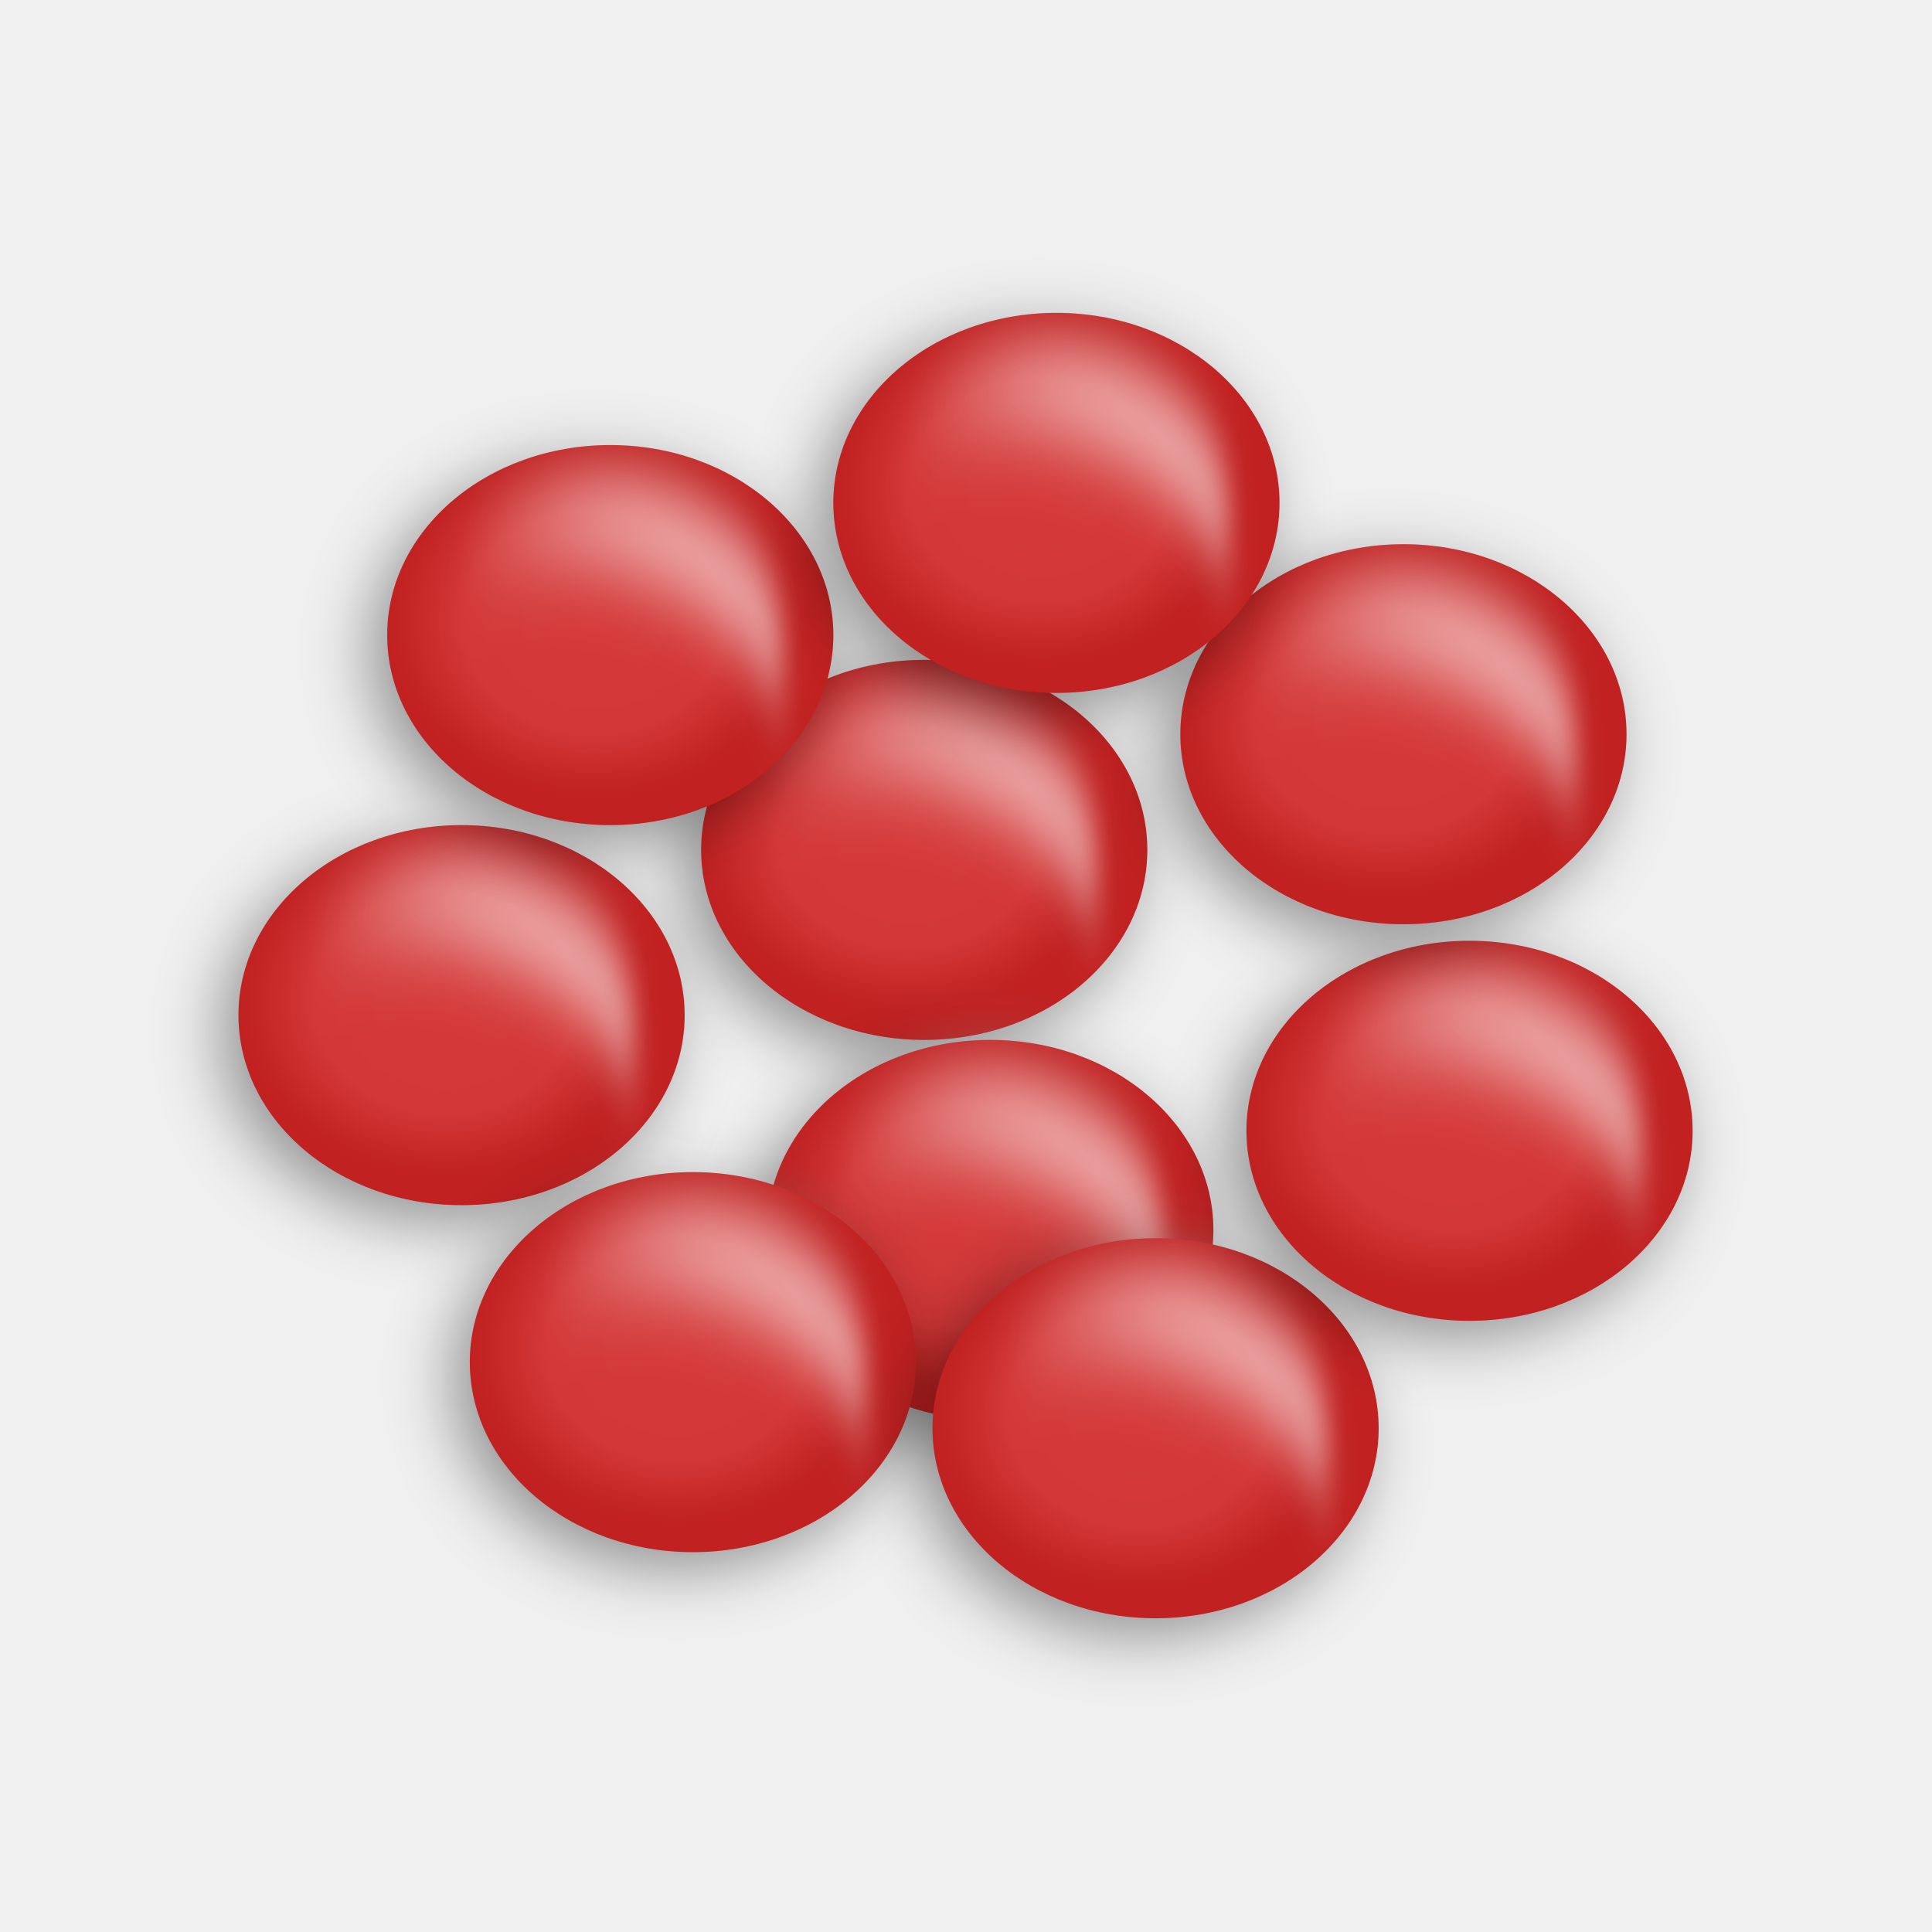
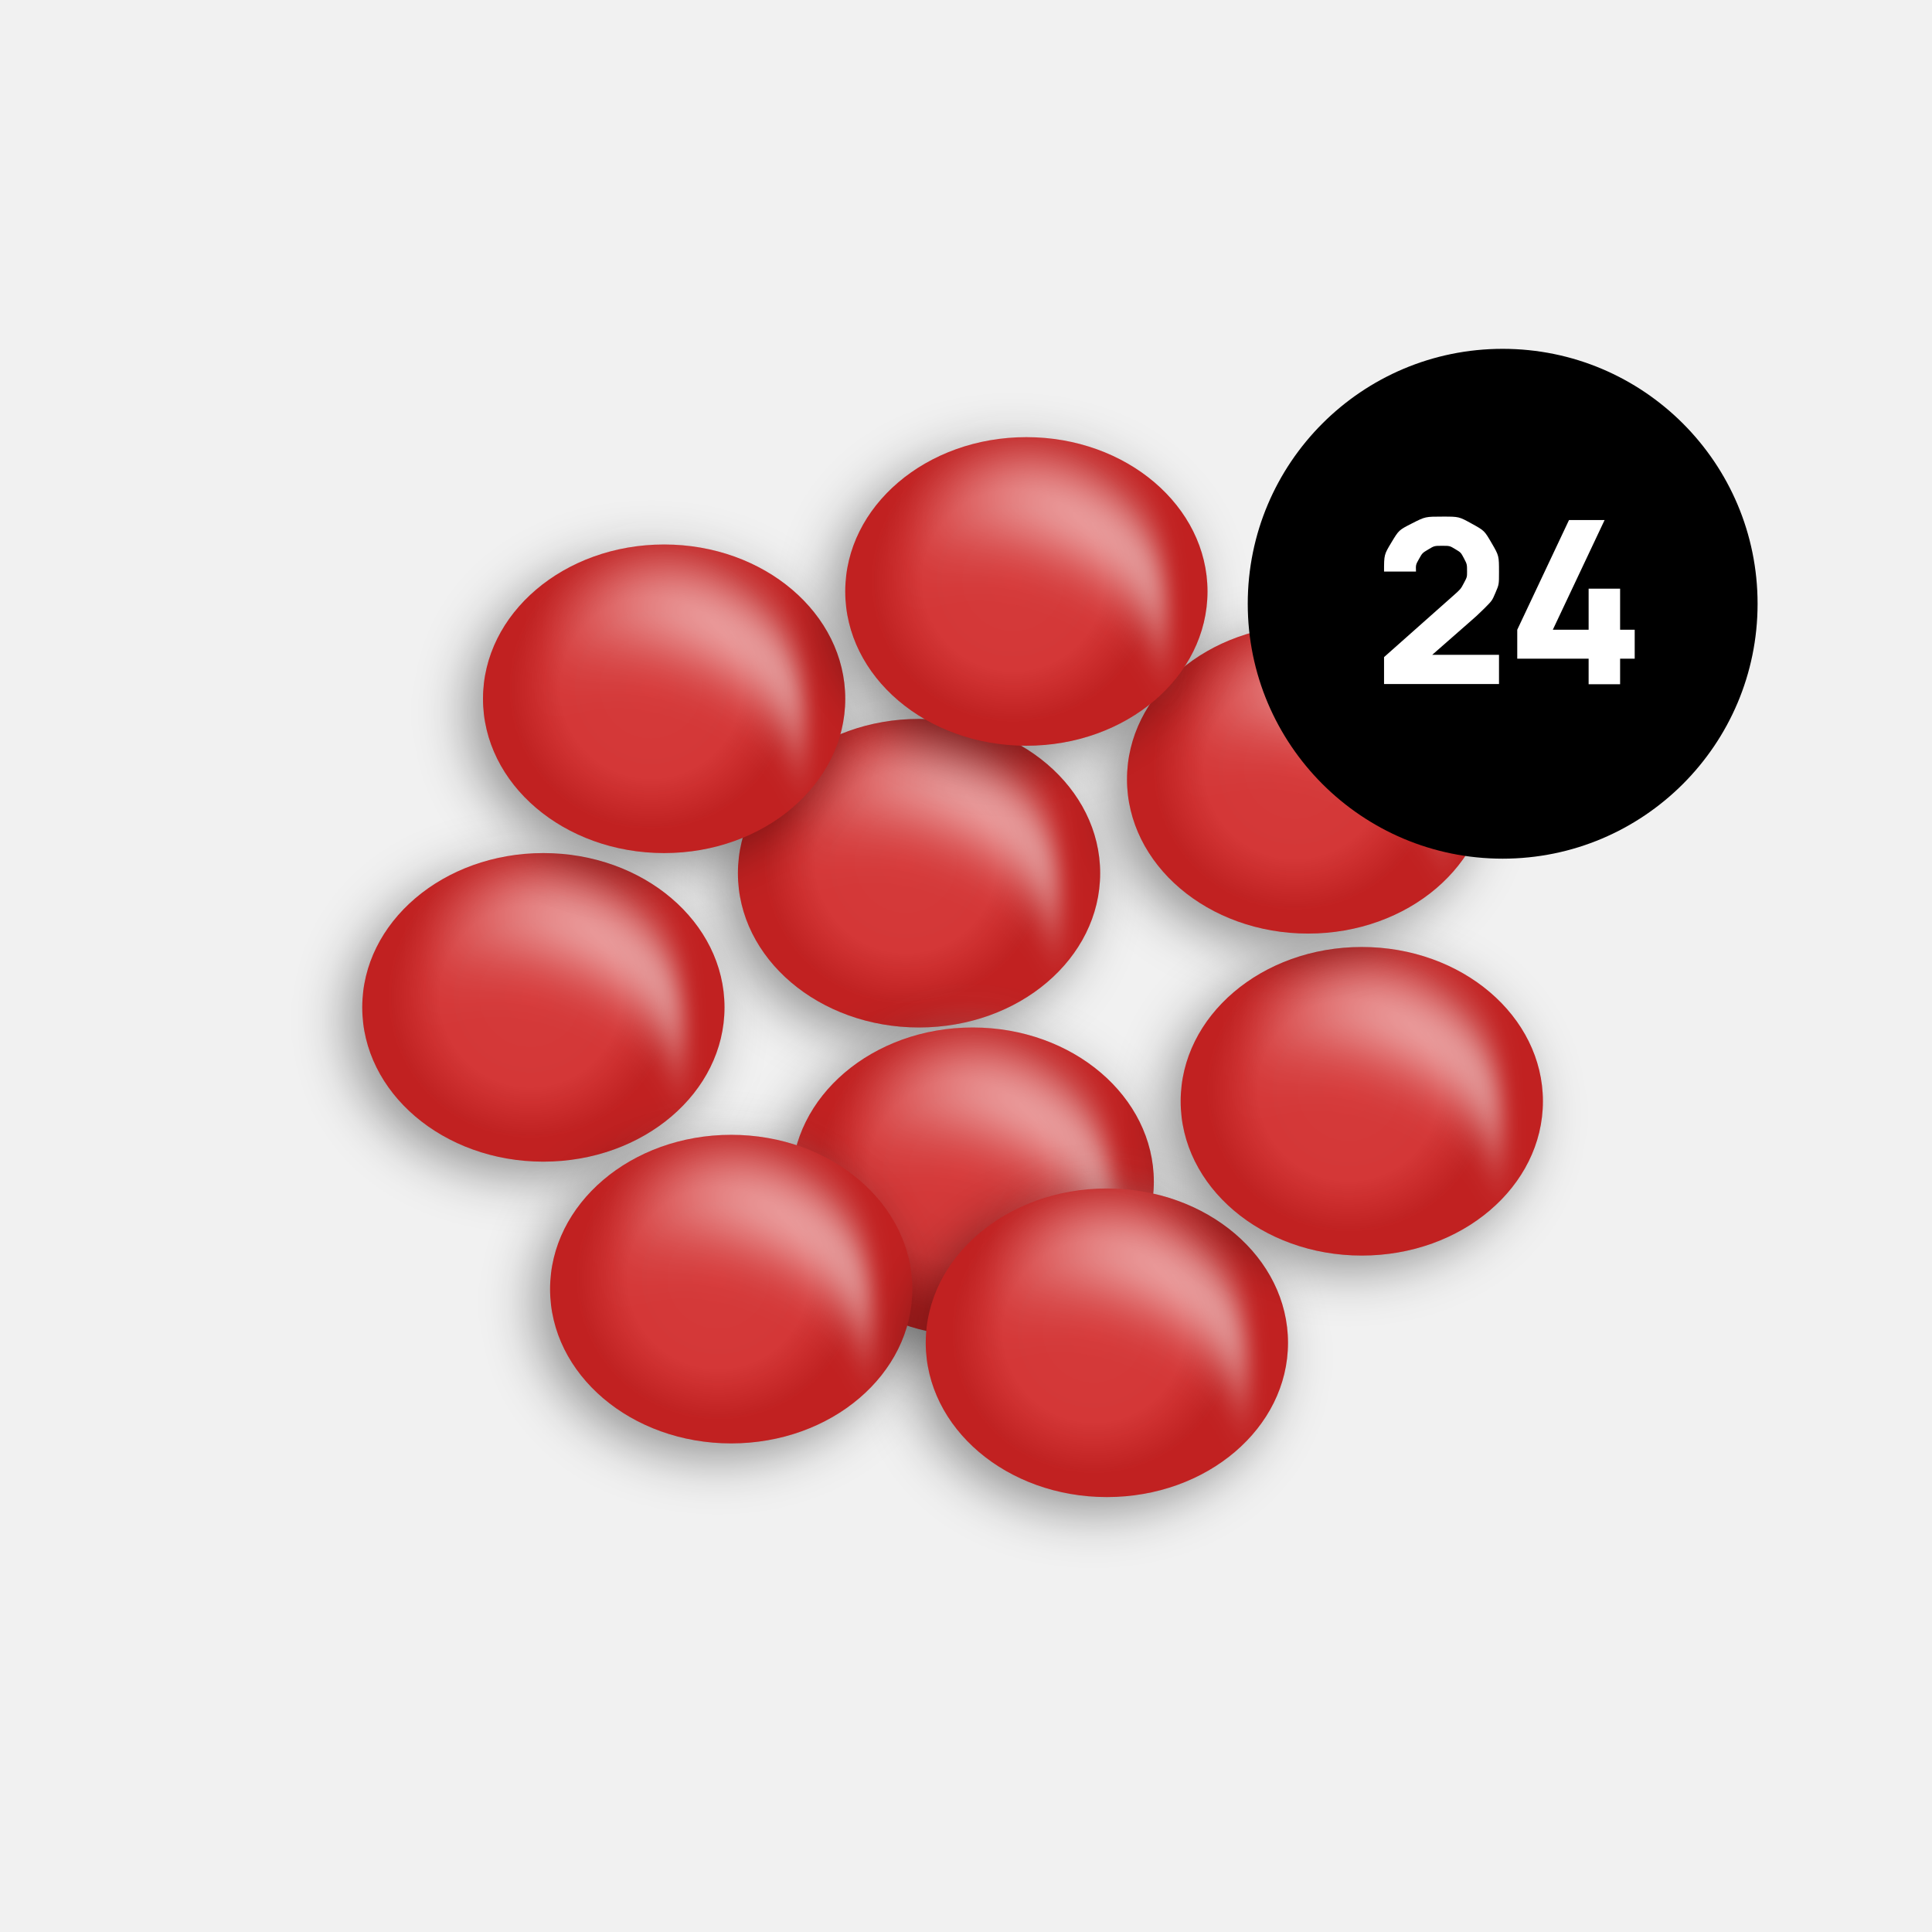
- <svg xmlns="http://www.w3.org/2000/svg" xmlns:xlink="http://www.w3.org/1999/xlink" width="100px" height="100px" viewBox="0 0 100 100" version="1.1" id="svg2499">
-   <defs id="defs2374">
-     <filter x="-0.178" y="-0.209" width="1.356" height="1.417" filterUnits="objectBoundingBox" id="filter-1">
-       <feGaussianBlur stdDeviation="2" in="SourceGraphic" id="feGaussianBlur2297" />
+ <svg xmlns="http://www.w3.org/2000/svg" xmlns:xlink="http://www.w3.org/1999/xlink" width="144px" height="144px" viewBox="0 0 144 144" version="1.1">
+   <defs>
+     <filter x="-22.2%" y="-26.1%" width="144.4%" height="152.2%" filterUnits="objectBoundingBox" id="filter-1">
+       <feGaussianBlur stdDeviation="2" in="SourceGraphic" />
    </filter>
    <radialGradient cx="46.388%" cy="46.388%" fx="46.388%" fy="46.388%" r="46.157%" gradientTransform="translate(0.463878,0.463878),scale(0.851852,1),rotate(90),translate(-0.463878,-0.463878)" id="radialGradient-2">
-       <stop stop-color="#FFFFFF" stop-opacity="0.1" offset="0%" id="stop2300" />
-       <stop stop-color="#FFFFFF" stop-opacity="0.086" offset="63.589%" id="stop2302" />
-       <stop stop-color="#000000" stop-opacity="0.08" offset="100%" id="stop2304" />
+       <stop stop-color="#FFFFFF" stop-opacity="0.1" offset="0%" />
+       <stop stop-color="#FFFFFF" stop-opacity="0.086" offset="63.589%" />
+       <stop stop-color="#000000" stop-opacity="0.08" offset="100%" />
    </radialGradient>
    <ellipse id="path-3" cx="13.5" cy="11.5" rx="13.5" ry="11.5" />
    <radialGradient cx="46.388%" cy="46.388%" fx="46.388%" fy="46.388%" r="46.157%" gradientTransform="translate(0.463878,0.463878),scale(0.851852,1),rotate(90),translate(-0.463878,-0.463878)" id="radialGradient-4">
-       <stop stop-color="#D02424" stop-opacity="0.1" offset="0%" id="stop2308" />
-       <stop stop-color="#D02424" stop-opacity="0.086" offset="63.589%" id="stop2310" />
-       <stop stop-color="#D02424" stop-opacity="0.08" offset="100%" id="stop2312" />
+       <stop stop-color="#D02424" stop-opacity="0.1" offset="0%" />
+       <stop stop-color="#D02424" stop-opacity="0.086" offset="63.589%" />
+       <stop stop-color="#D02424" stop-opacity="0.08" offset="100%" />
    </radialGradient>
-     <filter x="-0.277" y="-0.309" width="1.554" height="1.618" filterUnits="objectBoundingBox" id="filter-5">
-       <feGaussianBlur stdDeviation="2" in="SourceGraphic" id="feGaussianBlur2315" />
+     <filter x="-34.6%" y="-38.6%" width="169.2%" height="177.3%" filterUnits="objectBoundingBox" id="filter-5">
+       <feGaussianBlur stdDeviation="2" in="SourceGraphic" />
    </filter>
-     <filter x="-0.178" y="-0.209" width="1.356" height="1.417" filterUnits="objectBoundingBox" id="filter-6">
-       <feGaussianBlur stdDeviation="2" in="SourceGraphic" id="feGaussianBlur2318" />
+     <filter x="-22.2%" y="-26.1%" width="144.4%" height="152.2%" filterUnits="objectBoundingBox" id="filter-6">
+       <feGaussianBlur stdDeviation="2" in="SourceGraphic" />
    </filter>
    <ellipse id="path-7" cx="13.5" cy="11.5" rx="13.5" ry="11.5" />
-     <filter x="-0.277" y="-0.309" width="1.554" height="1.618" filterUnits="objectBoundingBox" id="filter-8">
-       <feGaussianBlur stdDeviation="2" in="SourceGraphic" id="feGaussianBlur2322" />
+     <filter x="-34.6%" y="-38.6%" width="169.2%" height="177.3%" filterUnits="objectBoundingBox" id="filter-8">
+       <feGaussianBlur stdDeviation="2" in="SourceGraphic" />
    </filter>
-     <filter x="-0.178" y="-0.209" width="1.356" height="1.417" filterUnits="objectBoundingBox" id="filter-9">
-       <feGaussianBlur stdDeviation="2" in="SourceGraphic" id="feGaussianBlur2325" />
+     <filter x="-22.2%" y="-26.1%" width="144.4%" height="152.2%" filterUnits="objectBoundingBox" id="filter-9">
+       <feGaussianBlur stdDeviation="2" in="SourceGraphic" />
    </filter>
    <ellipse id="path-10" cx="13.5" cy="11.5" rx="13.5" ry="11.5" />
-     <filter x="-0.277" y="-0.309" width="1.554" height="1.618" filterUnits="objectBoundingBox" id="filter-11">
-       <feGaussianBlur stdDeviation="2" in="SourceGraphic" id="feGaussianBlur2329" />
+     <filter x="-34.6%" y="-38.6%" width="169.2%" height="177.3%" filterUnits="objectBoundingBox" id="filter-11">
+       <feGaussianBlur stdDeviation="2" in="SourceGraphic" />
    </filter>
-     <filter x="-0.178" y="-0.209" width="1.356" height="1.417" filterUnits="objectBoundingBox" id="filter-12">
-       <feGaussianBlur stdDeviation="2" in="SourceGraphic" id="feGaussianBlur2332" />
+     <filter x="-22.2%" y="-26.1%" width="144.4%" height="152.2%" filterUnits="objectBoundingBox" id="filter-12">
+       <feGaussianBlur stdDeviation="2" in="SourceGraphic" />
    </filter>
    <ellipse id="path-13" cx="13.5" cy="11.5" rx="13.5" ry="11.5" />
-     <filter x="-0.277" y="-0.309" width="1.554" height="1.618" filterUnits="objectBoundingBox" id="filter-14">
-       <feGaussianBlur stdDeviation="2" in="SourceGraphic" id="feGaussianBlur2336" />
+     <filter x="-34.6%" y="-38.6%" width="169.2%" height="177.3%" filterUnits="objectBoundingBox" id="filter-14">
+       <feGaussianBlur stdDeviation="2" in="SourceGraphic" />
    </filter>
-     <filter x="-0.178" y="-0.209" width="1.356" height="1.417" filterUnits="objectBoundingBox" id="filter-15">
-       <feGaussianBlur stdDeviation="2" in="SourceGraphic" id="feGaussianBlur2339" />
+     <filter x="-22.2%" y="-26.1%" width="144.4%" height="152.2%" filterUnits="objectBoundingBox" id="filter-15">
+       <feGaussianBlur stdDeviation="2" in="SourceGraphic" />
    </filter>
    <ellipse id="path-16" cx="13.5" cy="11.5" rx="13.5" ry="11.5" />
-     <filter x="-0.277" y="-0.309" width="1.554" height="1.618" filterUnits="objectBoundingBox" id="filter-17">
-       <feGaussianBlur stdDeviation="2" in="SourceGraphic" id="feGaussianBlur2343" />
+     <filter x="-34.6%" y="-38.6%" width="169.2%" height="177.3%" filterUnits="objectBoundingBox" id="filter-17">
+       <feGaussianBlur stdDeviation="2" in="SourceGraphic" />
    </filter>
-     <filter x="-0.178" y="-0.209" width="1.356" height="1.417" filterUnits="objectBoundingBox" id="filter-18">
-       <feGaussianBlur stdDeviation="2" in="SourceGraphic" id="feGaussianBlur2346" />
+     <filter x="-22.2%" y="-26.1%" width="144.4%" height="152.2%" filterUnits="objectBoundingBox" id="filter-18">
+       <feGaussianBlur stdDeviation="2" in="SourceGraphic" />
    </filter>
    <ellipse id="path-19" cx="13.5" cy="11.5" rx="13.5" ry="11.5" />
-     <filter x="-0.277" y="-0.309" width="1.554" height="1.618" filterUnits="objectBoundingBox" id="filter-20">
-       <feGaussianBlur stdDeviation="2" in="SourceGraphic" id="feGaussianBlur2350" />
+     <filter x="-34.6%" y="-38.6%" width="169.2%" height="177.3%" filterUnits="objectBoundingBox" id="filter-20">
+       <feGaussianBlur stdDeviation="2" in="SourceGraphic" />
    </filter>
-     <filter x="-0.178" y="-0.209" width="1.356" height="1.417" filterUnits="objectBoundingBox" id="filter-21">
-       <feGaussianBlur stdDeviation="2" in="SourceGraphic" id="feGaussianBlur2353" />
+     <filter x="-22.2%" y="-26.1%" width="144.4%" height="152.2%" filterUnits="objectBoundingBox" id="filter-21">
+       <feGaussianBlur stdDeviation="2" in="SourceGraphic" />
    </filter>
    <ellipse id="path-22" cx="13.5" cy="11.5" rx="13.5" ry="11.5" />
-     <filter x="-0.277" y="-0.309" width="1.554" height="1.618" filterUnits="objectBoundingBox" id="filter-23">
-       <feGaussianBlur stdDeviation="2" in="SourceGraphic" id="feGaussianBlur2357" />
+     <filter x="-34.6%" y="-38.6%" width="169.2%" height="177.3%" filterUnits="objectBoundingBox" id="filter-23">
+       <feGaussianBlur stdDeviation="2" in="SourceGraphic" />
    </filter>
-     <filter x="-0.178" y="-0.209" width="1.356" height="1.417" filterUnits="objectBoundingBox" id="filter-24">
-       <feGaussianBlur stdDeviation="2" in="SourceGraphic" id="feGaussianBlur2360" />
+     <filter x="-22.2%" y="-26.1%" width="144.4%" height="152.2%" filterUnits="objectBoundingBox" id="filter-24">
+       <feGaussianBlur stdDeviation="2" in="SourceGraphic" />
    </filter>
    <ellipse id="path-25" cx="13.5" cy="11.5" rx="13.5" ry="11.5" />
-     <filter x="-0.277" y="-0.309" width="1.554" height="1.618" filterUnits="objectBoundingBox" id="filter-26">
-       <feGaussianBlur stdDeviation="2" in="SourceGraphic" id="feGaussianBlur2364" />
+     <filter x="-34.6%" y="-38.6%" width="169.2%" height="177.3%" filterUnits="objectBoundingBox" id="filter-26">
+       <feGaussianBlur stdDeviation="2" in="SourceGraphic" />
    </filter>
-     <filter x="-0.178" y="-0.209" width="1.356" height="1.417" filterUnits="objectBoundingBox" id="filter-27">
-       <feGaussianBlur stdDeviation="2" in="SourceGraphic" id="feGaussianBlur2367" />
+     <filter x="-22.2%" y="-26.1%" width="144.4%" height="152.2%" filterUnits="objectBoundingBox" id="filter-27">
+       <feGaussianBlur stdDeviation="2" in="SourceGraphic" />
    </filter>
    <ellipse id="path-28" cx="13.5" cy="11.5" rx="13.5" ry="11.5" />
-     <filter x="-0.277" y="-0.309" width="1.554" height="1.618" filterUnits="objectBoundingBox" id="filter-29">
-       <feGaussianBlur stdDeviation="2" in="SourceGraphic" id="feGaussianBlur2371" />
+     <filter x="-34.6%" y="-38.6%" width="169.2%" height="177.3%" filterUnits="objectBoundingBox" id="filter-29">
+       <feGaussianBlur stdDeviation="2" in="SourceGraphic" />
    </filter>
-     <radialGradient xlink:href="#radialGradient-4" id="radialGradient3710" gradientTransform="scale(1.083473,0.9229582)" cx="11.56" cy="11.56" fx="11.56" fy="11.56" r="11.502" gradientUnits="userSpaceOnUse" />
-     <radialGradient xlink:href="#radialGradient-2" id="radialGradient3712" gradientTransform="scale(1.083473,0.9229582)" cx="17.098" cy="18.692" fx="17.098" fy="18.692" r="11.502" gradientUnits="userSpaceOnUse" />
-     <radialGradient xlink:href="#radialGradient-4" id="radialGradient3714" gradientTransform="scale(1.083473,0.9229582)" cx="11.56" cy="11.56" fx="11.56" fy="11.56" r="11.502" gradientUnits="userSpaceOnUse" />
-     <radialGradient xlink:href="#radialGradient-2" id="radialGradient3716" gradientTransform="scale(1.083473,0.9229582)" cx="17.098" cy="18.692" fx="17.098" fy="18.692" r="11.502" gradientUnits="userSpaceOnUse" />
-     <radialGradient xlink:href="#radialGradient-4" id="radialGradient3718" gradientTransform="scale(1.083473,0.9229582)" cx="11.56" cy="11.56" fx="11.56" fy="11.56" r="11.502" gradientUnits="userSpaceOnUse" />
-     <radialGradient xlink:href="#radialGradient-2" id="radialGradient3720" gradientTransform="scale(1.083473,0.9229582)" cx="17.098" cy="18.692" fx="17.098" fy="18.692" r="11.502" gradientUnits="userSpaceOnUse" />
-     <radialGradient xlink:href="#radialGradient-4" id="radialGradient3722" gradientTransform="scale(1.083473,0.9229582)" cx="11.56" cy="11.56" fx="11.56" fy="11.56" r="11.502" gradientUnits="userSpaceOnUse" />
-     <radialGradient xlink:href="#radialGradient-2" id="radialGradient3724" gradientTransform="scale(1.083473,0.9229582)" cx="17.098" cy="18.692" fx="17.098" fy="18.692" r="11.502" gradientUnits="userSpaceOnUse" />
-     <radialGradient xlink:href="#radialGradient-4" id="radialGradient3726" gradientTransform="scale(1.083473,0.9229582)" cx="11.56" cy="11.56" fx="11.56" fy="11.56" r="11.502" gradientUnits="userSpaceOnUse" />
-     <radialGradient xlink:href="#radialGradient-2" id="radialGradient3728" gradientTransform="scale(1.083473,0.9229582)" cx="17.098" cy="18.692" fx="17.098" fy="18.692" r="11.502" gradientUnits="userSpaceOnUse" />
-     <radialGradient xlink:href="#radialGradient-4" id="radialGradient3730" gradientTransform="scale(1.083473,0.9229582)" cx="11.56" cy="11.56" fx="11.56" fy="11.56" r="11.502" gradientUnits="userSpaceOnUse" />
-     <radialGradient xlink:href="#radialGradient-2" id="radialGradient3732" gradientTransform="scale(1.083473,0.9229582)" cx="17.098" cy="18.692" fx="17.098" fy="18.692" r="11.502" gradientUnits="userSpaceOnUse" />
-     <radialGradient xlink:href="#radialGradient-4" id="radialGradient3734" gradientTransform="scale(1.083473,0.9229582)" cx="11.56" cy="11.56" fx="11.56" fy="11.56" r="11.502" gradientUnits="userSpaceOnUse" />
-     <radialGradient xlink:href="#radialGradient-2" id="radialGradient3736" gradientTransform="scale(1.083473,0.9229582)" cx="17.098" cy="18.692" fx="17.098" fy="18.692" r="11.502" gradientUnits="userSpaceOnUse" />
-     <radialGradient xlink:href="#radialGradient-4" id="radialGradient3738" gradientTransform="scale(1.083473,0.9229582)" cx="11.56" cy="11.56" fx="11.56" fy="11.56" r="11.502" gradientUnits="userSpaceOnUse" />
-     <radialGradient xlink:href="#radialGradient-2" id="radialGradient3740" gradientTransform="scale(1.083473,0.9229582)" cx="17.098" cy="18.692" fx="17.098" fy="18.692" r="11.502" gradientUnits="userSpaceOnUse" />
-     <radialGradient xlink:href="#radialGradient-4" id="radialGradient3742" gradientTransform="scale(1.083473,0.9229582)" cx="11.56" cy="11.56" fx="11.56" fy="11.56" r="11.502" gradientUnits="userSpaceOnUse" />
-     <radialGradient xlink:href="#radialGradient-2" id="radialGradient3744" gradientTransform="scale(1.083473,0.9229582)" cx="17.098" cy="18.692" fx="17.098" fy="18.692" r="11.502" gradientUnits="userSpaceOnUse" />
  </defs>
-   <g id="seeds-8+" stroke="none" stroke-width="1" fill="none" fill-rule="evenodd" transform="matrix(0.8552833,0,0,0.8552833,7.211955,7.142221)">
-     <g id="Group-2" transform="translate(0,4)">
-       <g id="Group" transform="translate(28,21)">
-         <ellipse id="shadow" fill="#000000" opacity="0.4" style="mix-blend-mode:multiply" filter="url(#filter-1)" cx="18.5" cy="19.083" rx="13.5" ry="11.5" />
-         <g id="colour" transform="translate(6,6.582812)">
-           <use fill="#d02424" xlink:href="#path-3" id="use2377" x="0" y="0" width="100%" height="100%" />
-           <use fill="url(#radialGradient-4)" xlink:href="#path-3" id="use2379" style="fill:url(#radialGradient3710)" x="0" y="0" width="100%" height="100%" />
+   <g id="Page-1" stroke="none" stroke-width="1" fill="none" fill-rule="evenodd">
+     <g id="-" transform="translate(-772, -476)">
+       <g id="seeds-24" transform="translate(772, 476)">
+         <rect id="Rectangle" fill-opacity="0.1" fill="#FFFFFF" x="0" y="0" width="144" height="144" />
+         <g id="Group-2" transform="translate(21, 26)">
+           <g id="Group" transform="translate(28, 21)">
+             <ellipse id="shadow" fill="#000000" opacity="0.4" style="mix-blend-mode: multiply;" filter="url(#filter-1)" cx="18.5" cy="19.083" rx="13.5" ry="11.5" />
+             <g id="colour" transform="translate(6, 6.582812)">
+               <use fill="#D02424" xlink:href="#path-3" />
+               <use fill="url(#radialGradient-4)" xlink:href="#path-3" />
+             </g>
+             <ellipse id="gradient" fill="url(#radialGradient-2)" cx="19.5" cy="18.083" rx="13.5" ry="11.5" />
+             <path d="M12.595,25.035 C11.39,18.696 12.842,14.175 16.952,11.474 C21.061,8.772 25.252,8.852 29.523,11.715 C25.631,10.702 21.79,11.669 17.999,14.614 C14.209,17.558 12.407,21.032 12.595,25.035 Z" id="glow" fill="#FFFFFF" filter="url(#filter-5)" transform="translate(20.85407, 17.2703) rotate(-300) translate(-20.85407, -17.2703) " />
+           </g>
+           <g id="Group" transform="translate(32, 44)">
+             <ellipse id="shadow" fill="#000000" opacity="0.4" style="mix-blend-mode: multiply;" filter="url(#filter-6)" cx="18.5" cy="19.083" rx="13.5" ry="11.5" />
+             <g id="colour" transform="translate(6, 6.582812)">
+               <use fill="#D02424" xlink:href="#path-7" />
+               <use fill="url(#radialGradient-4)" xlink:href="#path-7" />
+             </g>
+             <ellipse id="gradient" fill="url(#radialGradient-2)" cx="19.5" cy="18.083" rx="13.5" ry="11.5" />
+             <path d="M12.595,25.035 C11.39,18.696 12.842,14.175 16.952,11.474 C21.061,8.772 25.252,8.852 29.523,11.715 C25.631,10.702 21.79,11.669 17.999,14.614 C14.209,17.558 12.407,21.032 12.595,25.035 Z" id="glow" fill="#FFFFFF" filter="url(#filter-8)" transform="translate(20.85407, 17.2703) rotate(-300) translate(-20.85407, -17.2703) " />
+           </g>
+           <g id="Group" transform="translate(0, 31)">
+             <ellipse id="shadow" fill="#000000" opacity="0.4" style="mix-blend-mode: multiply;" filter="url(#filter-9)" cx="18.5" cy="19.083" rx="13.5" ry="11.5" />
+             <g id="colour" transform="translate(6, 6.582812)">
+               <use fill="#D02424" xlink:href="#path-10" />
+               <use fill="url(#radialGradient-4)" xlink:href="#path-10" />
+             </g>
+             <ellipse id="gradient" fill="url(#radialGradient-2)" cx="19.5" cy="18.083" rx="13.5" ry="11.5" />
+             <path d="M12.595,25.035 C11.39,18.696 12.842,14.175 16.952,11.474 C21.061,8.772 25.252,8.852 29.523,11.715 C25.631,10.702 21.79,11.669 17.999,14.614 C14.209,17.558 12.407,21.032 12.595,25.035 Z" id="glow" fill="#FFFFFF" filter="url(#filter-11)" transform="translate(20.85407, 17.2703) rotate(-300) translate(-20.85407, -17.2703) " />
+           </g>
+           <g id="Group" transform="translate(14, 52)">
+             <ellipse id="shadow" fill="#000000" opacity="0.4" style="mix-blend-mode: multiply;" filter="url(#filter-12)" cx="18.5" cy="19.083" rx="13.5" ry="11.5" />
+             <g id="colour" transform="translate(6, 6.582812)">
+               <use fill="#D02424" xlink:href="#path-13" />
+               <use fill="url(#radialGradient-4)" xlink:href="#path-13" />
+             </g>
+             <ellipse id="gradient" fill="url(#radialGradient-2)" cx="19.5" cy="18.083" rx="13.5" ry="11.5" />
+             <path d="M12.595,25.035 C11.39,18.696 12.842,14.175 16.952,11.474 C21.061,8.772 25.252,8.852 29.523,11.715 C25.631,10.702 21.79,11.669 17.999,14.614 C14.209,17.558 12.407,21.032 12.595,25.035 Z" id="glow" fill="#FFFFFF" filter="url(#filter-14)" transform="translate(20.85407, 17.2703) rotate(-300) translate(-20.85407, -17.2703) " />
+           </g>
+           <g id="Group" transform="translate(42, 56)">
+             <ellipse id="shadow" fill="#000000" opacity="0.4" style="mix-blend-mode: multiply;" filter="url(#filter-15)" cx="18.5" cy="19.083" rx="13.5" ry="11.5" />
+             <g id="colour" transform="translate(6, 6.582812)">
+               <use fill="#D02424" xlink:href="#path-16" />
+               <use fill="url(#radialGradient-4)" xlink:href="#path-16" />
+             </g>
+             <ellipse id="gradient" fill="url(#radialGradient-2)" cx="19.5" cy="18.083" rx="13.5" ry="11.5" />
+             <path d="M12.595,25.035 C11.39,18.696 12.842,14.175 16.952,11.474 C21.061,8.772 25.252,8.852 29.523,11.715 C25.631,10.702 21.79,11.669 17.999,14.614 C14.209,17.558 12.407,21.032 12.595,25.035 Z" id="glow" fill="#FFFFFF" filter="url(#filter-17)" transform="translate(20.85407, 17.2703) rotate(-300) translate(-20.85407, -17.2703) " />
+           </g>
+           <g id="Group" transform="translate(61, 38)">
+             <ellipse id="shadow" fill="#000000" opacity="0.4" style="mix-blend-mode: multiply;" filter="url(#filter-18)" cx="18.5" cy="19.083" rx="13.5" ry="11.5" />
+             <g id="colour" transform="translate(6, 6.582812)">
+               <use fill="#D02424" xlink:href="#path-19" />
+               <use fill="url(#radialGradient-4)" xlink:href="#path-19" />
+             </g>
+             <ellipse id="gradient" fill="url(#radialGradient-2)" cx="19.5" cy="18.083" rx="13.5" ry="11.5" />
+             <path d="M12.595,25.035 C11.39,18.696 12.842,14.175 16.952,11.474 C21.061,8.772 25.252,8.852 29.523,11.715 C25.631,10.702 21.79,11.669 17.999,14.614 C14.209,17.558 12.407,21.032 12.595,25.035 Z" id="glow" fill="#FFFFFF" filter="url(#filter-20)" transform="translate(20.85407, 17.2703) rotate(-300) translate(-20.85407, -17.2703) " />
+           </g>
+           <g id="Group" transform="translate(57, 14)">
+             <ellipse id="shadow" fill="#000000" opacity="0.4" style="mix-blend-mode: multiply;" filter="url(#filter-21)" cx="18.5" cy="19.083" rx="13.5" ry="11.5" />
+             <g id="colour" transform="translate(6, 6.582812)">
+               <use fill="#D02424" xlink:href="#path-22" />
+               <use fill="url(#radialGradient-4)" xlink:href="#path-22" />
+             </g>
+             <ellipse id="gradient" fill="url(#radialGradient-2)" cx="19.5" cy="18.083" rx="13.5" ry="11.5" />
+             <path d="M12.595,25.035 C11.39,18.696 12.842,14.175 16.952,11.474 C21.061,8.772 25.252,8.852 29.523,11.715 C25.631,10.702 21.79,11.669 17.999,14.614 C14.209,17.558 12.407,21.032 12.595,25.035 Z" id="glow" fill="#FFFFFF" filter="url(#filter-23)" transform="translate(20.85407, 17.2703) rotate(-300) translate(-20.85407, -17.2703) " />
+           </g>
+           <g id="Group" transform="translate(9, 8)">
+             <ellipse id="shadow" fill="#000000" opacity="0.4" style="mix-blend-mode: multiply;" filter="url(#filter-24)" cx="18.5" cy="19.083" rx="13.5" ry="11.5" />
+             <g id="colour" transform="translate(6, 6.582812)">
+               <use fill="#D02424" xlink:href="#path-25" />
+               <use fill="url(#radialGradient-4)" xlink:href="#path-25" />
+             </g>
+             <ellipse id="gradient" fill="url(#radialGradient-2)" cx="19.5" cy="18.083" rx="13.5" ry="11.5" />
+             <path d="M12.595,25.035 C11.39,18.696 12.842,14.175 16.952,11.474 C21.061,8.772 25.252,8.852 29.523,11.715 C25.631,10.702 21.79,11.669 17.999,14.614 C14.209,17.558 12.407,21.032 12.595,25.035 Z" id="glow" fill="#FFFFFF" filter="url(#filter-26)" transform="translate(20.85407, 17.2703) rotate(-300) translate(-20.85407, -17.2703) " />
+           </g>
+           <g id="Group" transform="translate(36, 0)">
+             <ellipse id="shadow" fill="#000000" opacity="0.4" style="mix-blend-mode: multiply;" filter="url(#filter-27)" cx="18.5" cy="19.083" rx="13.5" ry="11.5" />
+             <g id="colour" transform="translate(6, 6.582812)">
+               <use fill="#D02424" xlink:href="#path-28" />
+               <use fill="url(#radialGradient-4)" xlink:href="#path-28" />
+             </g>
+             <ellipse id="gradient" fill="url(#radialGradient-2)" cx="19.5" cy="18.083" rx="13.5" ry="11.5" />
+             <path d="M12.595,25.035 C11.39,18.696 12.842,14.175 16.952,11.474 C21.061,8.772 25.252,8.852 29.523,11.715 C25.631,10.702 21.79,11.669 17.999,14.614 C14.209,17.558 12.407,21.032 12.595,25.035 Z" id="glow" fill="#FFFFFF" filter="url(#filter-29)" transform="translate(20.85407, 17.2703) rotate(-300) translate(-20.85407, -17.2703) " />
+           </g>
        </g>
-         <ellipse id="gradient" fill="url(#radialGradient-2)" cx="19.5" cy="18.083" rx="13.5" ry="11.5" style="fill:url(#radialGradient3712)" />
-         <path d="m 12.595,25.035 c -1.205,-6.339 0.247,-10.86 4.357,-13.562 4.11,-2.702 8.3,-2.622 12.571,0.241 -3.892,-1.012 -7.734,-0.046 -11.524,2.899 -3.79,2.945 -5.592,6.419 -5.404,10.421 z" id="glow" fill="#ffffff" filter="url(#filter-5)" transform="rotate(60,20.85407,17.2703)" />
-       </g>
-       <g id="g2397" transform="translate(32,44)">
-         <ellipse id="ellipse2385" fill="#000000" opacity="0.4" style="mix-blend-mode:multiply" filter="url(#filter-6)" cx="18.5" cy="19.083" rx="13.5" ry="11.5" />
-         <g id="g2391" transform="translate(6,6.582812)">
-           <use fill="#d02424" xlink:href="#path-7" id="use2387" x="0" y="0" width="100%" height="100%" />
-           <use fill="url(#radialGradient-4)" xlink:href="#path-7" id="use2389" style="fill:url(#radialGradient3714)" x="0" y="0" width="100%" height="100%" />
+         <g id="Group" transform="translate(93, 26)">
+           <circle id="Oval" fill="#000000" cx="19" cy="19" r="19" />
+           <path d="M18.727,24.983 L18.727,22.807 L13.749,22.807 L16.483,20.41 C17.067,19.9 17.067,19.9 17.505,19.474 L17.715,19.267 C18.216,18.761 18.216,18.761 18.471,18.162 C18.727,17.562 18.727,17.562 18.727,16.653 C18.727,15.421 18.727,15.421 18.183,14.486 C17.639,13.55 17.639,13.55 16.691,13.028 C15.743,12.505 15.743,12.505 14.544,12.505 C13.236,12.505 13.236,12.505 12.249,13.007 C11.264,13.508 11.264,13.508 10.711,14.426 C10.159,15.344 10.159,15.344 10.159,16.602 L10.159,16.602 L12.539,16.602 C12.521,16.092 12.521,16.092 12.768,15.654 C13.014,15.216 13.014,15.216 13.461,14.949 C13.907,14.681 13.907,14.681 14.493,14.681 C15.055,14.681 15.055,14.681 15.471,14.932 C15.887,15.182 15.887,15.182 16.117,15.62 C16.346,16.058 16.346,16.058 16.346,16.619 C16.346,17.01 16.346,17.01 16.108,17.46 C15.87,17.911 15.87,17.911 15.293,18.421 L15.293,18.421 L10.159,22.977 L10.159,24.983 L18.727,24.983 Z M27.753,25 L27.753,23.096 L28.841,23.096 L28.841,20.937 L27.753,20.937 L27.753,17.877 L25.407,17.877 L25.407,20.937 L22.738,20.937 L26.598,12.76 L23.945,12.76 L20.087,20.937 L20.087,23.096 L25.407,23.096 L25.407,25 L27.753,25 Z" id="Combined-Shape" fill="#FFFFFF" />
        </g>
-         <ellipse id="ellipse2393" fill="url(#radialGradient-2)" cx="19.5" cy="18.083" rx="13.5" ry="11.5" style="fill:url(#radialGradient3716)" />
-         <path d="m 12.595,25.035 c -1.205,-6.339 0.247,-10.86 4.357,-13.562 4.11,-2.702 8.3,-2.622 12.571,0.241 -3.892,-1.012 -7.734,-0.046 -11.524,2.899 -3.79,2.945 -5.592,6.419 -5.404,10.421 z" id="path2395" fill="#ffffff" filter="url(#filter-8)" transform="rotate(60,20.85407,17.2703)" />
-       </g>
-       <g id="g2411" transform="translate(0,31)">
-         <ellipse id="ellipse2399" fill="#000000" opacity="0.4" style="mix-blend-mode:multiply" filter="url(#filter-9)" cx="18.5" cy="19.083" rx="13.5" ry="11.5" />
-         <g id="g2405" transform="translate(6,6.582812)">
-           <use fill="#d02424" xlink:href="#path-10" id="use2401" x="0" y="0" width="100%" height="100%" />
-           <use fill="url(#radialGradient-4)" xlink:href="#path-10" id="use2403" style="fill:url(#radialGradient3718)" x="0" y="0" width="100%" height="100%" />
-         </g>
-         <ellipse id="ellipse2407" fill="url(#radialGradient-2)" cx="19.5" cy="18.083" rx="13.5" ry="11.5" style="fill:url(#radialGradient3720)" />
-         <path d="m 12.595,25.035 c -1.205,-6.339 0.247,-10.86 4.357,-13.562 4.11,-2.702 8.3,-2.622 12.571,0.241 -3.892,-1.012 -7.734,-0.046 -11.524,2.899 -3.79,2.945 -5.592,6.419 -5.404,10.421 z" id="path2409" fill="#ffffff" filter="url(#filter-11)" transform="rotate(60,20.85407,17.2703)" />
-       </g>
-       <g id="g2425" transform="translate(14,52)">
-         <ellipse id="ellipse2413" fill="#000000" opacity="0.4" style="mix-blend-mode:multiply" filter="url(#filter-12)" cx="18.5" cy="19.083" rx="13.5" ry="11.5" />
-         <g id="g2419" transform="translate(6,6.582812)">
-           <use fill="#d02424" xlink:href="#path-13" id="use2415" x="0" y="0" width="100%" height="100%" />
-           <use fill="url(#radialGradient-4)" xlink:href="#path-13" id="use2417" style="fill:url(#radialGradient3722)" x="0" y="0" width="100%" height="100%" />
-         </g>
-         <ellipse id="ellipse2421" fill="url(#radialGradient-2)" cx="19.5" cy="18.083" rx="13.5" ry="11.5" style="fill:url(#radialGradient3724)" />
-         <path d="m 12.595,25.035 c -1.205,-6.339 0.247,-10.86 4.357,-13.562 4.11,-2.702 8.3,-2.622 12.571,0.241 -3.892,-1.012 -7.734,-0.046 -11.524,2.899 -3.79,2.945 -5.592,6.419 -5.404,10.421 z" id="path2423" fill="#ffffff" filter="url(#filter-14)" transform="rotate(60,20.85407,17.2703)" />
-       </g>
-       <g id="g2439" transform="translate(42,56)">
-         <ellipse id="ellipse2427" fill="#000000" opacity="0.4" style="mix-blend-mode:multiply" filter="url(#filter-15)" cx="18.5" cy="19.083" rx="13.5" ry="11.5" />
-         <g id="g2433" transform="translate(6,6.582812)">
-           <use fill="#d02424" xlink:href="#path-16" id="use2429" x="0" y="0" width="100%" height="100%" />
-           <use fill="url(#radialGradient-4)" xlink:href="#path-16" id="use2431" style="fill:url(#radialGradient3726)" x="0" y="0" width="100%" height="100%" />
-         </g>
-         <ellipse id="ellipse2435" fill="url(#radialGradient-2)" cx="19.5" cy="18.083" rx="13.5" ry="11.5" style="fill:url(#radialGradient3728)" />
-         <path d="m 12.595,25.035 c -1.205,-6.339 0.247,-10.86 4.357,-13.562 4.11,-2.702 8.3,-2.622 12.571,0.241 -3.892,-1.012 -7.734,-0.046 -11.524,2.899 -3.79,2.945 -5.592,6.419 -5.404,10.421 z" id="path2437" fill="#ffffff" filter="url(#filter-17)" transform="rotate(60,20.85407,17.2703)" />
-       </g>
-       <g id="g2453" transform="translate(61,38)">
-         <ellipse id="ellipse2441" fill="#000000" opacity="0.4" style="mix-blend-mode:multiply" filter="url(#filter-18)" cx="18.5" cy="19.083" rx="13.5" ry="11.5" />
-         <g id="g2447" transform="translate(6,6.582812)">
-           <use fill="#d02424" xlink:href="#path-19" id="use2443" x="0" y="0" width="100%" height="100%" />
-           <use fill="url(#radialGradient-4)" xlink:href="#path-19" id="use2445" style="fill:url(#radialGradient3730)" x="0" y="0" width="100%" height="100%" />
-         </g>
-         <ellipse id="ellipse2449" fill="url(#radialGradient-2)" cx="19.5" cy="18.083" rx="13.5" ry="11.5" style="fill:url(#radialGradient3732)" />
-         <path d="m 12.595,25.035 c -1.205,-6.339 0.247,-10.86 4.357,-13.562 4.11,-2.702 8.3,-2.622 12.571,0.241 -3.892,-1.012 -7.734,-0.046 -11.524,2.899 -3.79,2.945 -5.592,6.419 -5.404,10.421 z" id="path2451" fill="#ffffff" filter="url(#filter-20)" transform="rotate(60,20.85407,17.2703)" />
-       </g>
-       <g id="g2467" transform="translate(57,14)">
-         <ellipse id="ellipse2455" fill="#000000" opacity="0.4" style="mix-blend-mode:multiply" filter="url(#filter-21)" cx="18.5" cy="19.083" rx="13.5" ry="11.5" />
-         <g id="g2461" transform="translate(6,6.582812)">
-           <use fill="#d02424" xlink:href="#path-22" id="use2457" x="0" y="0" width="100%" height="100%" />
-           <use fill="url(#radialGradient-4)" xlink:href="#path-22" id="use2459" style="fill:url(#radialGradient3734)" x="0" y="0" width="100%" height="100%" />
-         </g>
-         <ellipse id="ellipse2463" fill="url(#radialGradient-2)" cx="19.5" cy="18.083" rx="13.5" ry="11.5" style="fill:url(#radialGradient3736)" />
-         <path d="m 12.595,25.035 c -1.205,-6.339 0.247,-10.86 4.357,-13.562 4.11,-2.702 8.3,-2.622 12.571,0.241 -3.892,-1.012 -7.734,-0.046 -11.524,2.899 -3.79,2.945 -5.592,6.419 -5.404,10.421 z" id="path2465" fill="#ffffff" filter="url(#filter-23)" transform="rotate(60,20.85407,17.2703)" />
-       </g>
-       <g id="g2481" transform="translate(9,8)">
-         <ellipse id="ellipse2469" fill="#000000" opacity="0.4" style="mix-blend-mode:multiply" filter="url(#filter-24)" cx="18.5" cy="19.083" rx="13.5" ry="11.5" />
-         <g id="g2475" transform="translate(6,6.582812)">
-           <use fill="#d02424" xlink:href="#path-25" id="use2471" x="0" y="0" width="100%" height="100%" />
-           <use fill="url(#radialGradient-4)" xlink:href="#path-25" id="use2473" style="fill:url(#radialGradient3738)" x="0" y="0" width="100%" height="100%" />
-         </g>
-         <ellipse id="ellipse2477" fill="url(#radialGradient-2)" cx="19.5" cy="18.083" rx="13.5" ry="11.5" style="fill:url(#radialGradient3740)" />
-         <path d="m 12.595,25.035 c -1.205,-6.339 0.247,-10.86 4.357,-13.562 4.11,-2.702 8.3,-2.622 12.571,0.241 -3.892,-1.012 -7.734,-0.046 -11.524,2.899 -3.79,2.945 -5.592,6.419 -5.404,10.421 z" id="path2479" fill="#ffffff" filter="url(#filter-26)" transform="rotate(60,20.85407,17.2703)" />
-       </g>
-       <g id="g2495" transform="translate(36)">
-         <ellipse id="ellipse2483" fill="#000000" opacity="0.4" style="mix-blend-mode:multiply" filter="url(#filter-27)" cx="18.5" cy="19.083" rx="13.5" ry="11.5" />
-         <g id="g2489" transform="translate(6,6.582812)">
-           <use fill="#d02424" xlink:href="#path-28" id="use2485" x="0" y="0" width="100%" height="100%" />
-           <use fill="url(#radialGradient-4)" xlink:href="#path-28" id="use2487" style="fill:url(#radialGradient3742)" x="0" y="0" width="100%" height="100%" />
-         </g>
-         <ellipse id="ellipse2491" fill="url(#radialGradient-2)" cx="19.5" cy="18.083" rx="13.5" ry="11.5" style="fill:url(#radialGradient3744)" />
-         <path d="m 12.595,25.035 c -1.205,-6.339 0.247,-10.86 4.357,-13.562 4.11,-2.702 8.3,-2.622 12.571,0.241 -3.892,-1.012 -7.734,-0.046 -11.524,2.899 -3.79,2.945 -5.592,6.419 -5.404,10.421 z" id="path2493" fill="#ffffff" filter="url(#filter-29)" transform="rotate(60,20.85407,17.2703)" />
      </g>
    </g>
  </g>
</svg>
